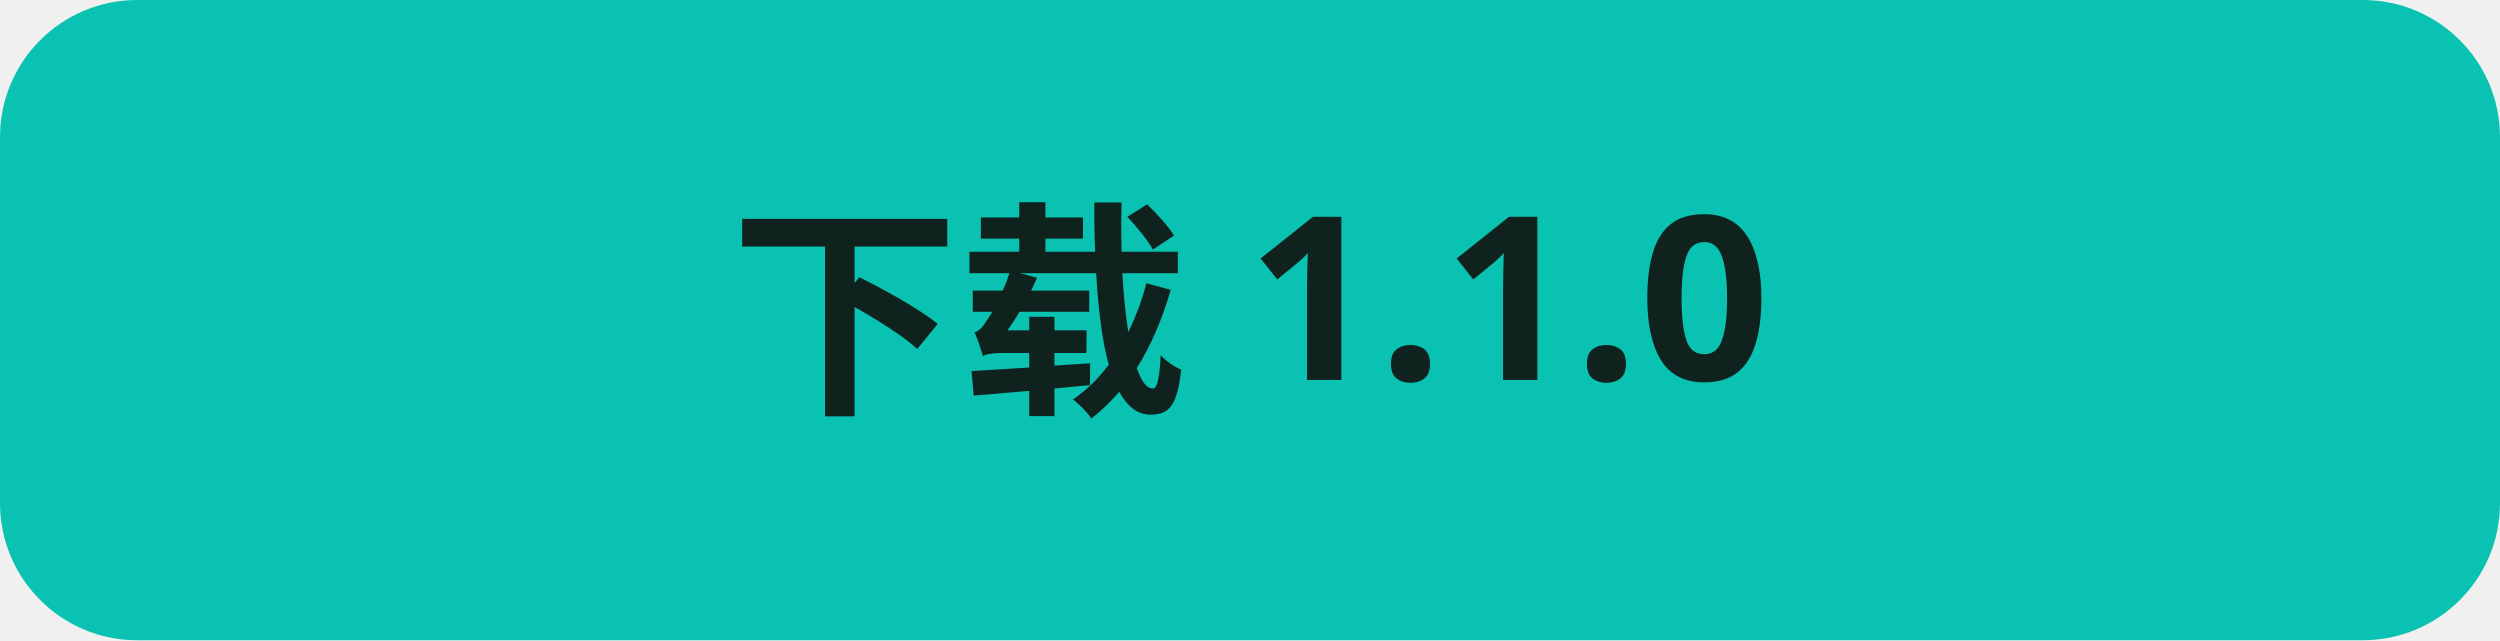
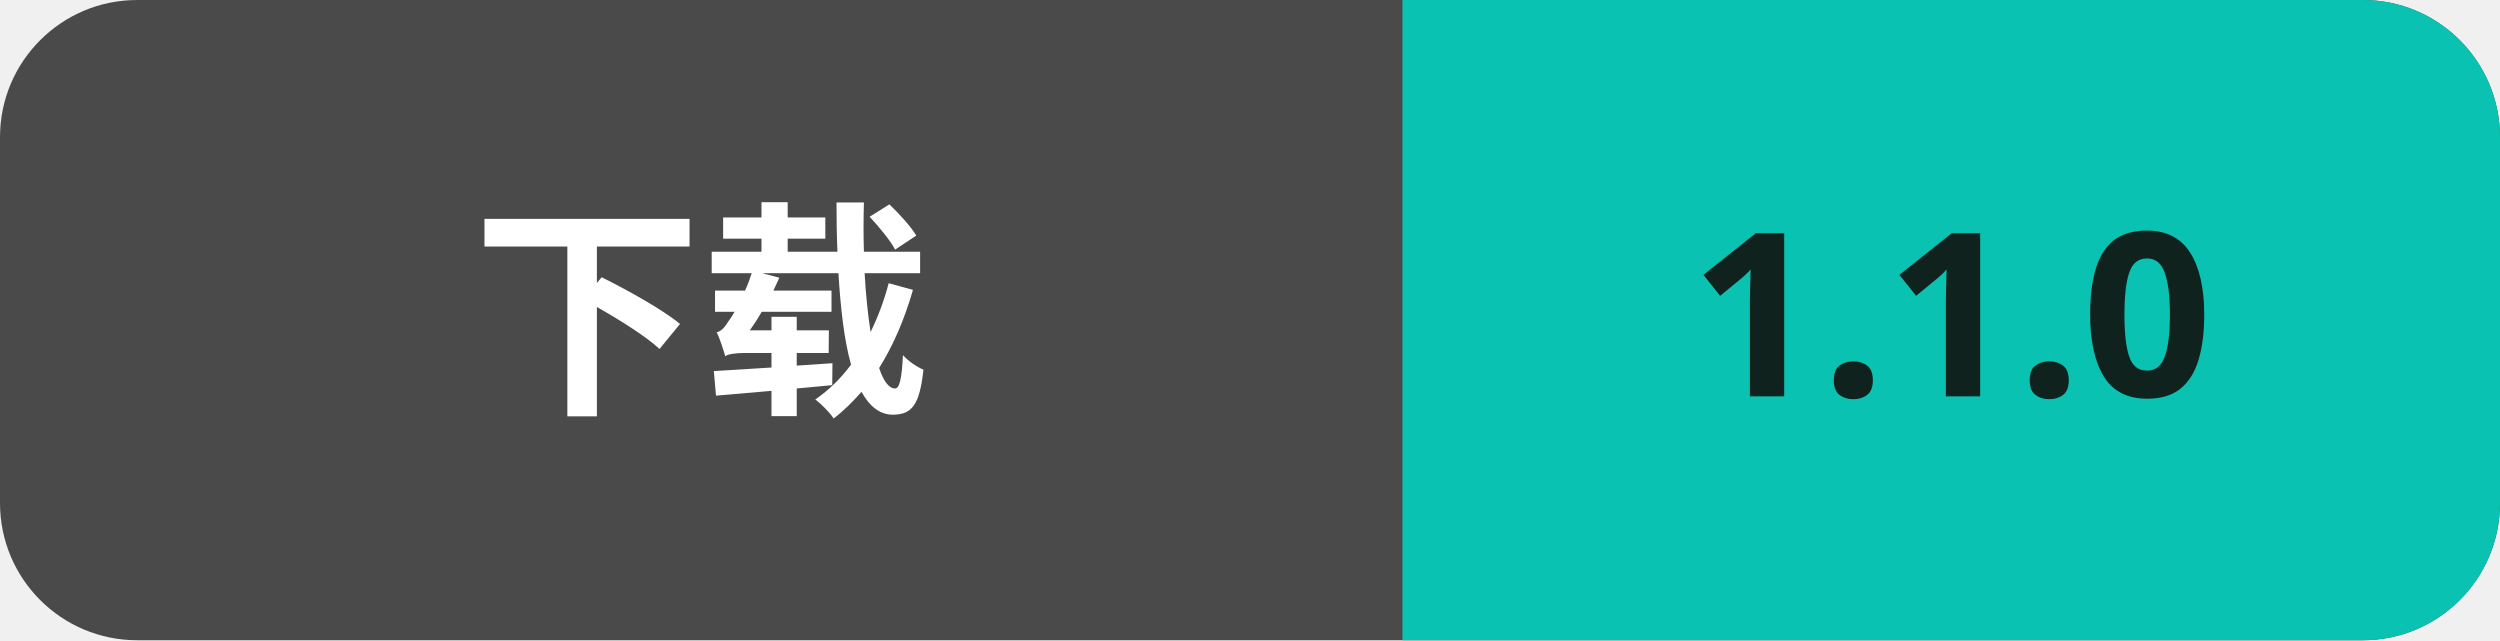
<svg xmlns="http://www.w3.org/2000/svg" width="164" height="42" viewBox="0 0 164 42" role="img" aria-label="下载 1.1.0">
-   <rect width="164" height="42" rx="9" fill="#0AC2B1" />
-   <text x="82" y="26" text-anchor="middle" fill="#10221E" font-family="Segoe UI, Microsoft YaHei UI, sans-serif" font-size="15" font-weight="700">下载 1.1.0</text>
+   <rect width="164" height="42" rx="9" fill="#4A4A4A" />
+   <path d="M92 0h63a9 9 0 0 1 9 9v24a9 9 0 0 1-9 9H92z" fill="#0AC2B1" />
+   <text x="46" y="26" text-anchor="middle" fill="#FFFFFF" font-family="Segoe UI, Microsoft YaHei UI, sans-serif" font-size="15" font-weight="700">下载</text>
+   <text x="128" y="26" text-anchor="middle" fill="#10221E" font-family="Segoe UI, sans-serif" font-size="15" font-weight="700">1.1.0</text>
</svg>
